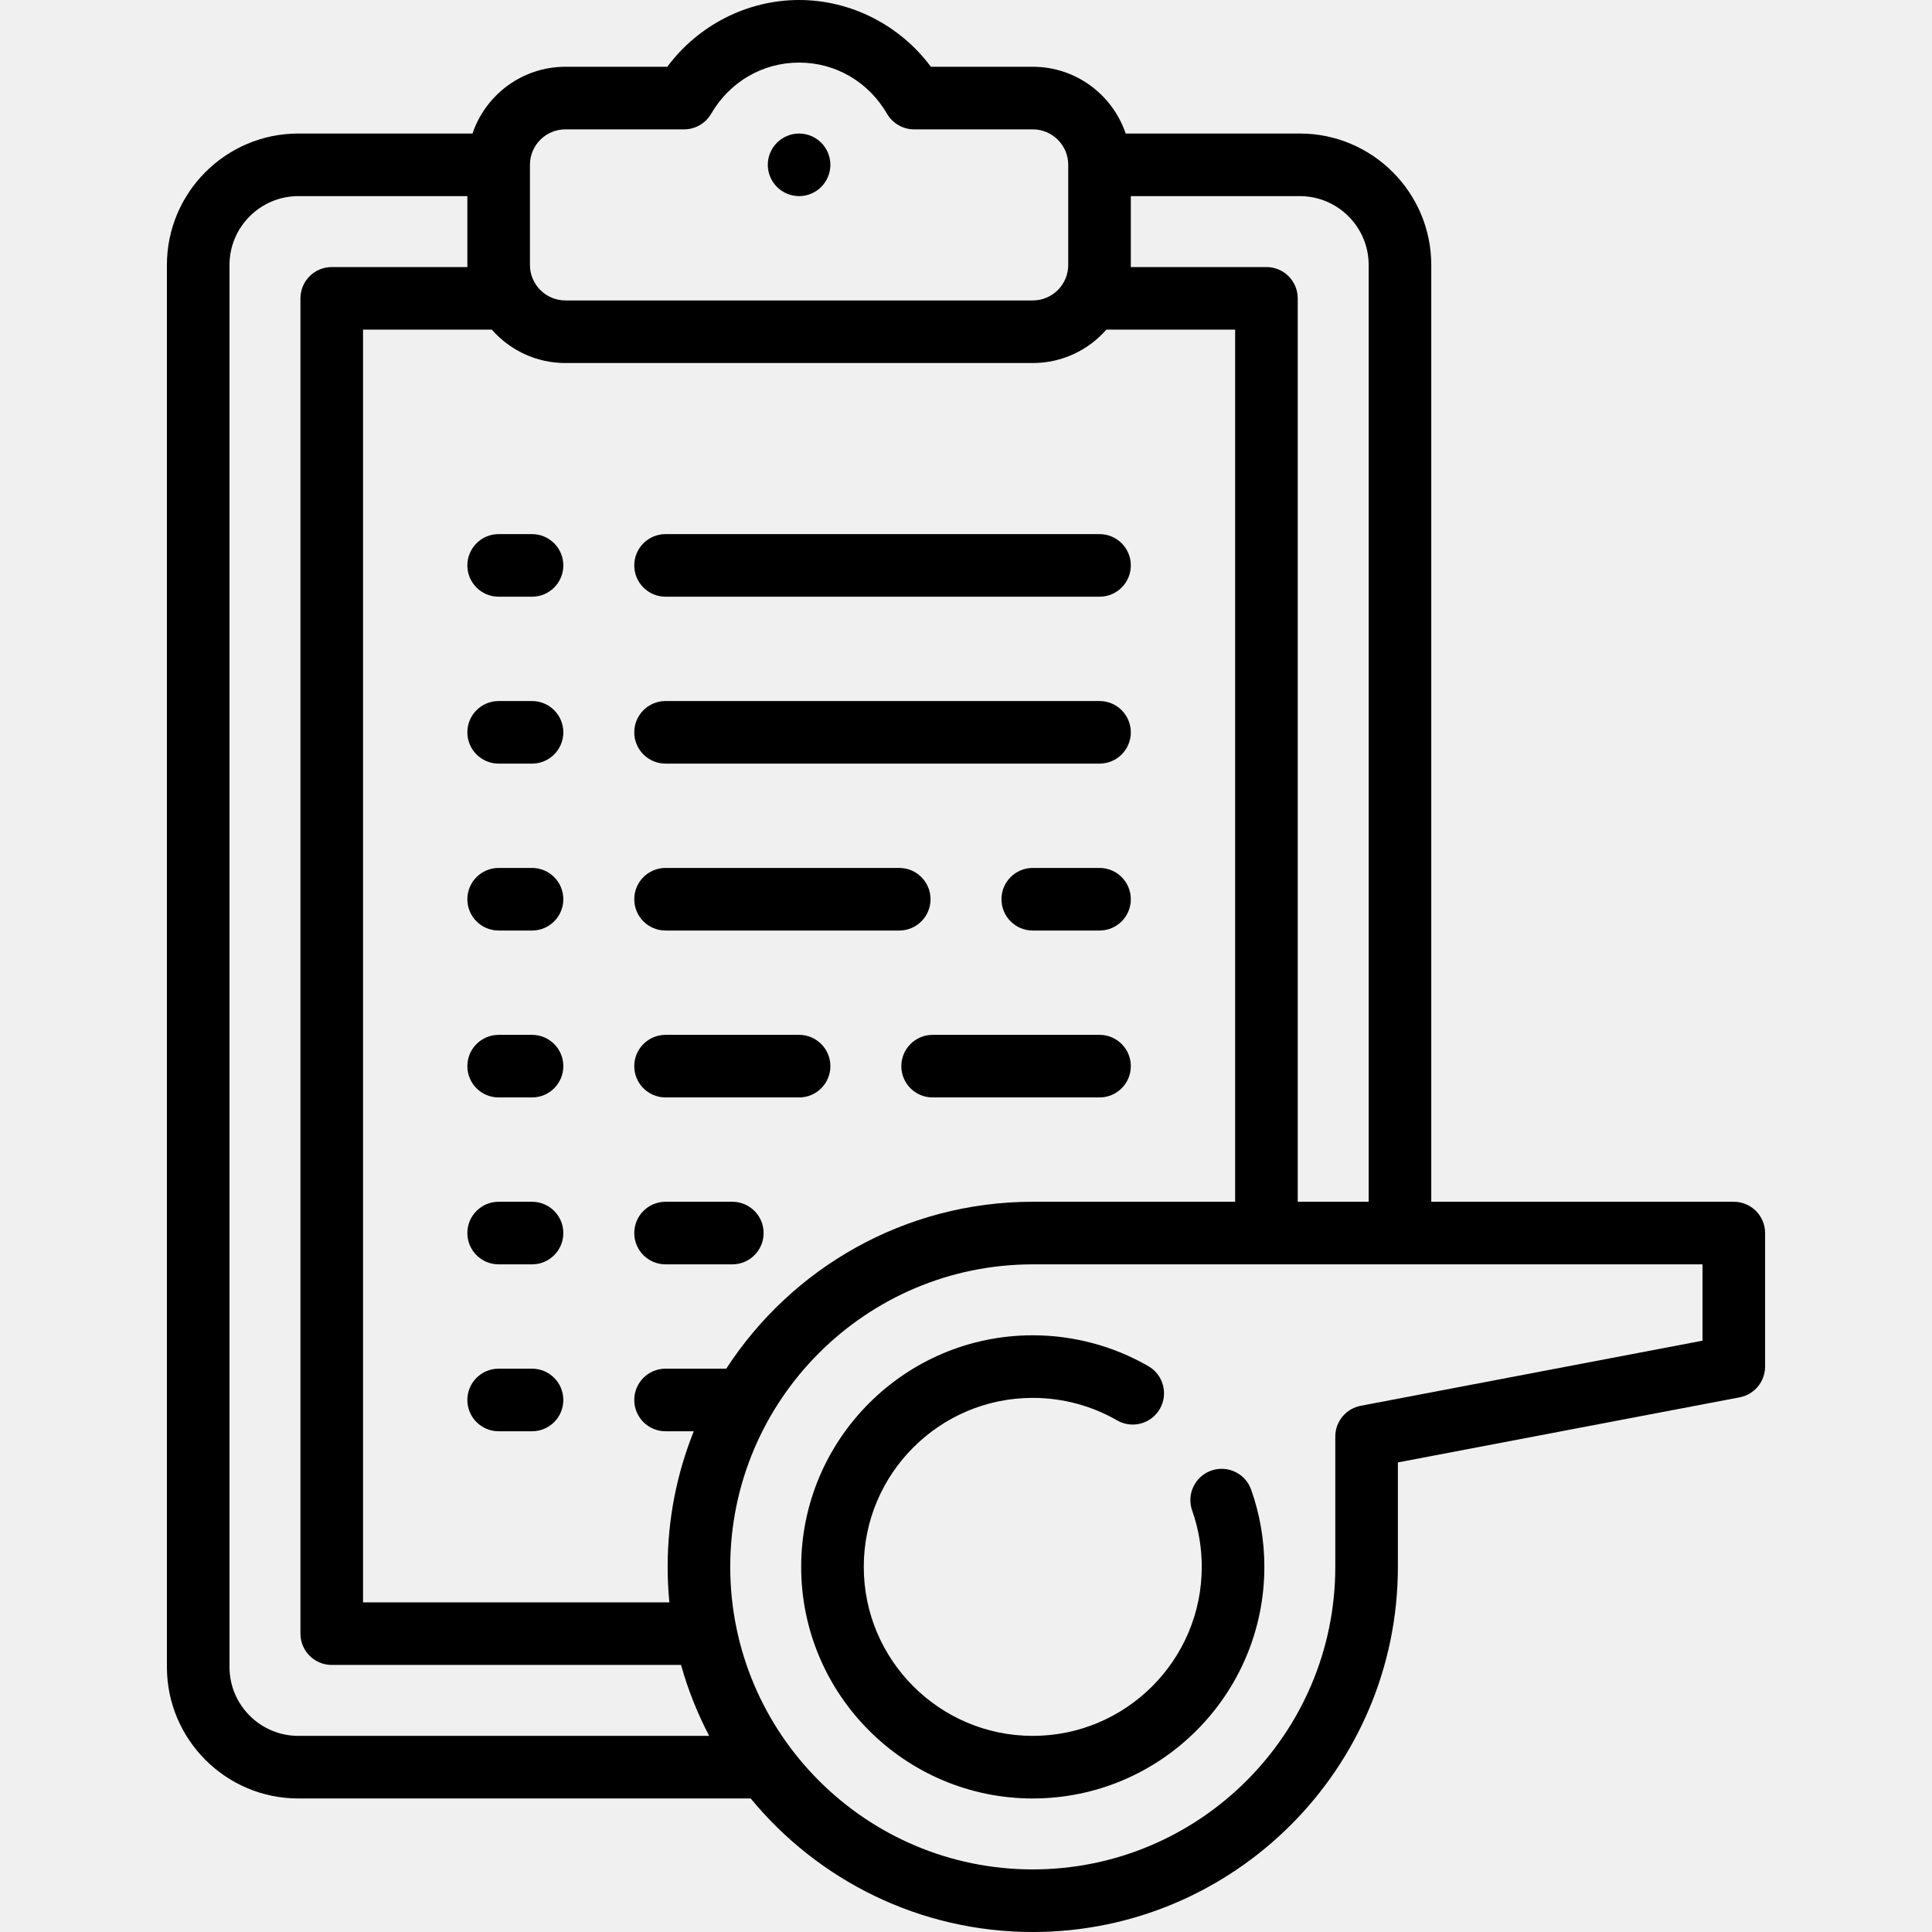
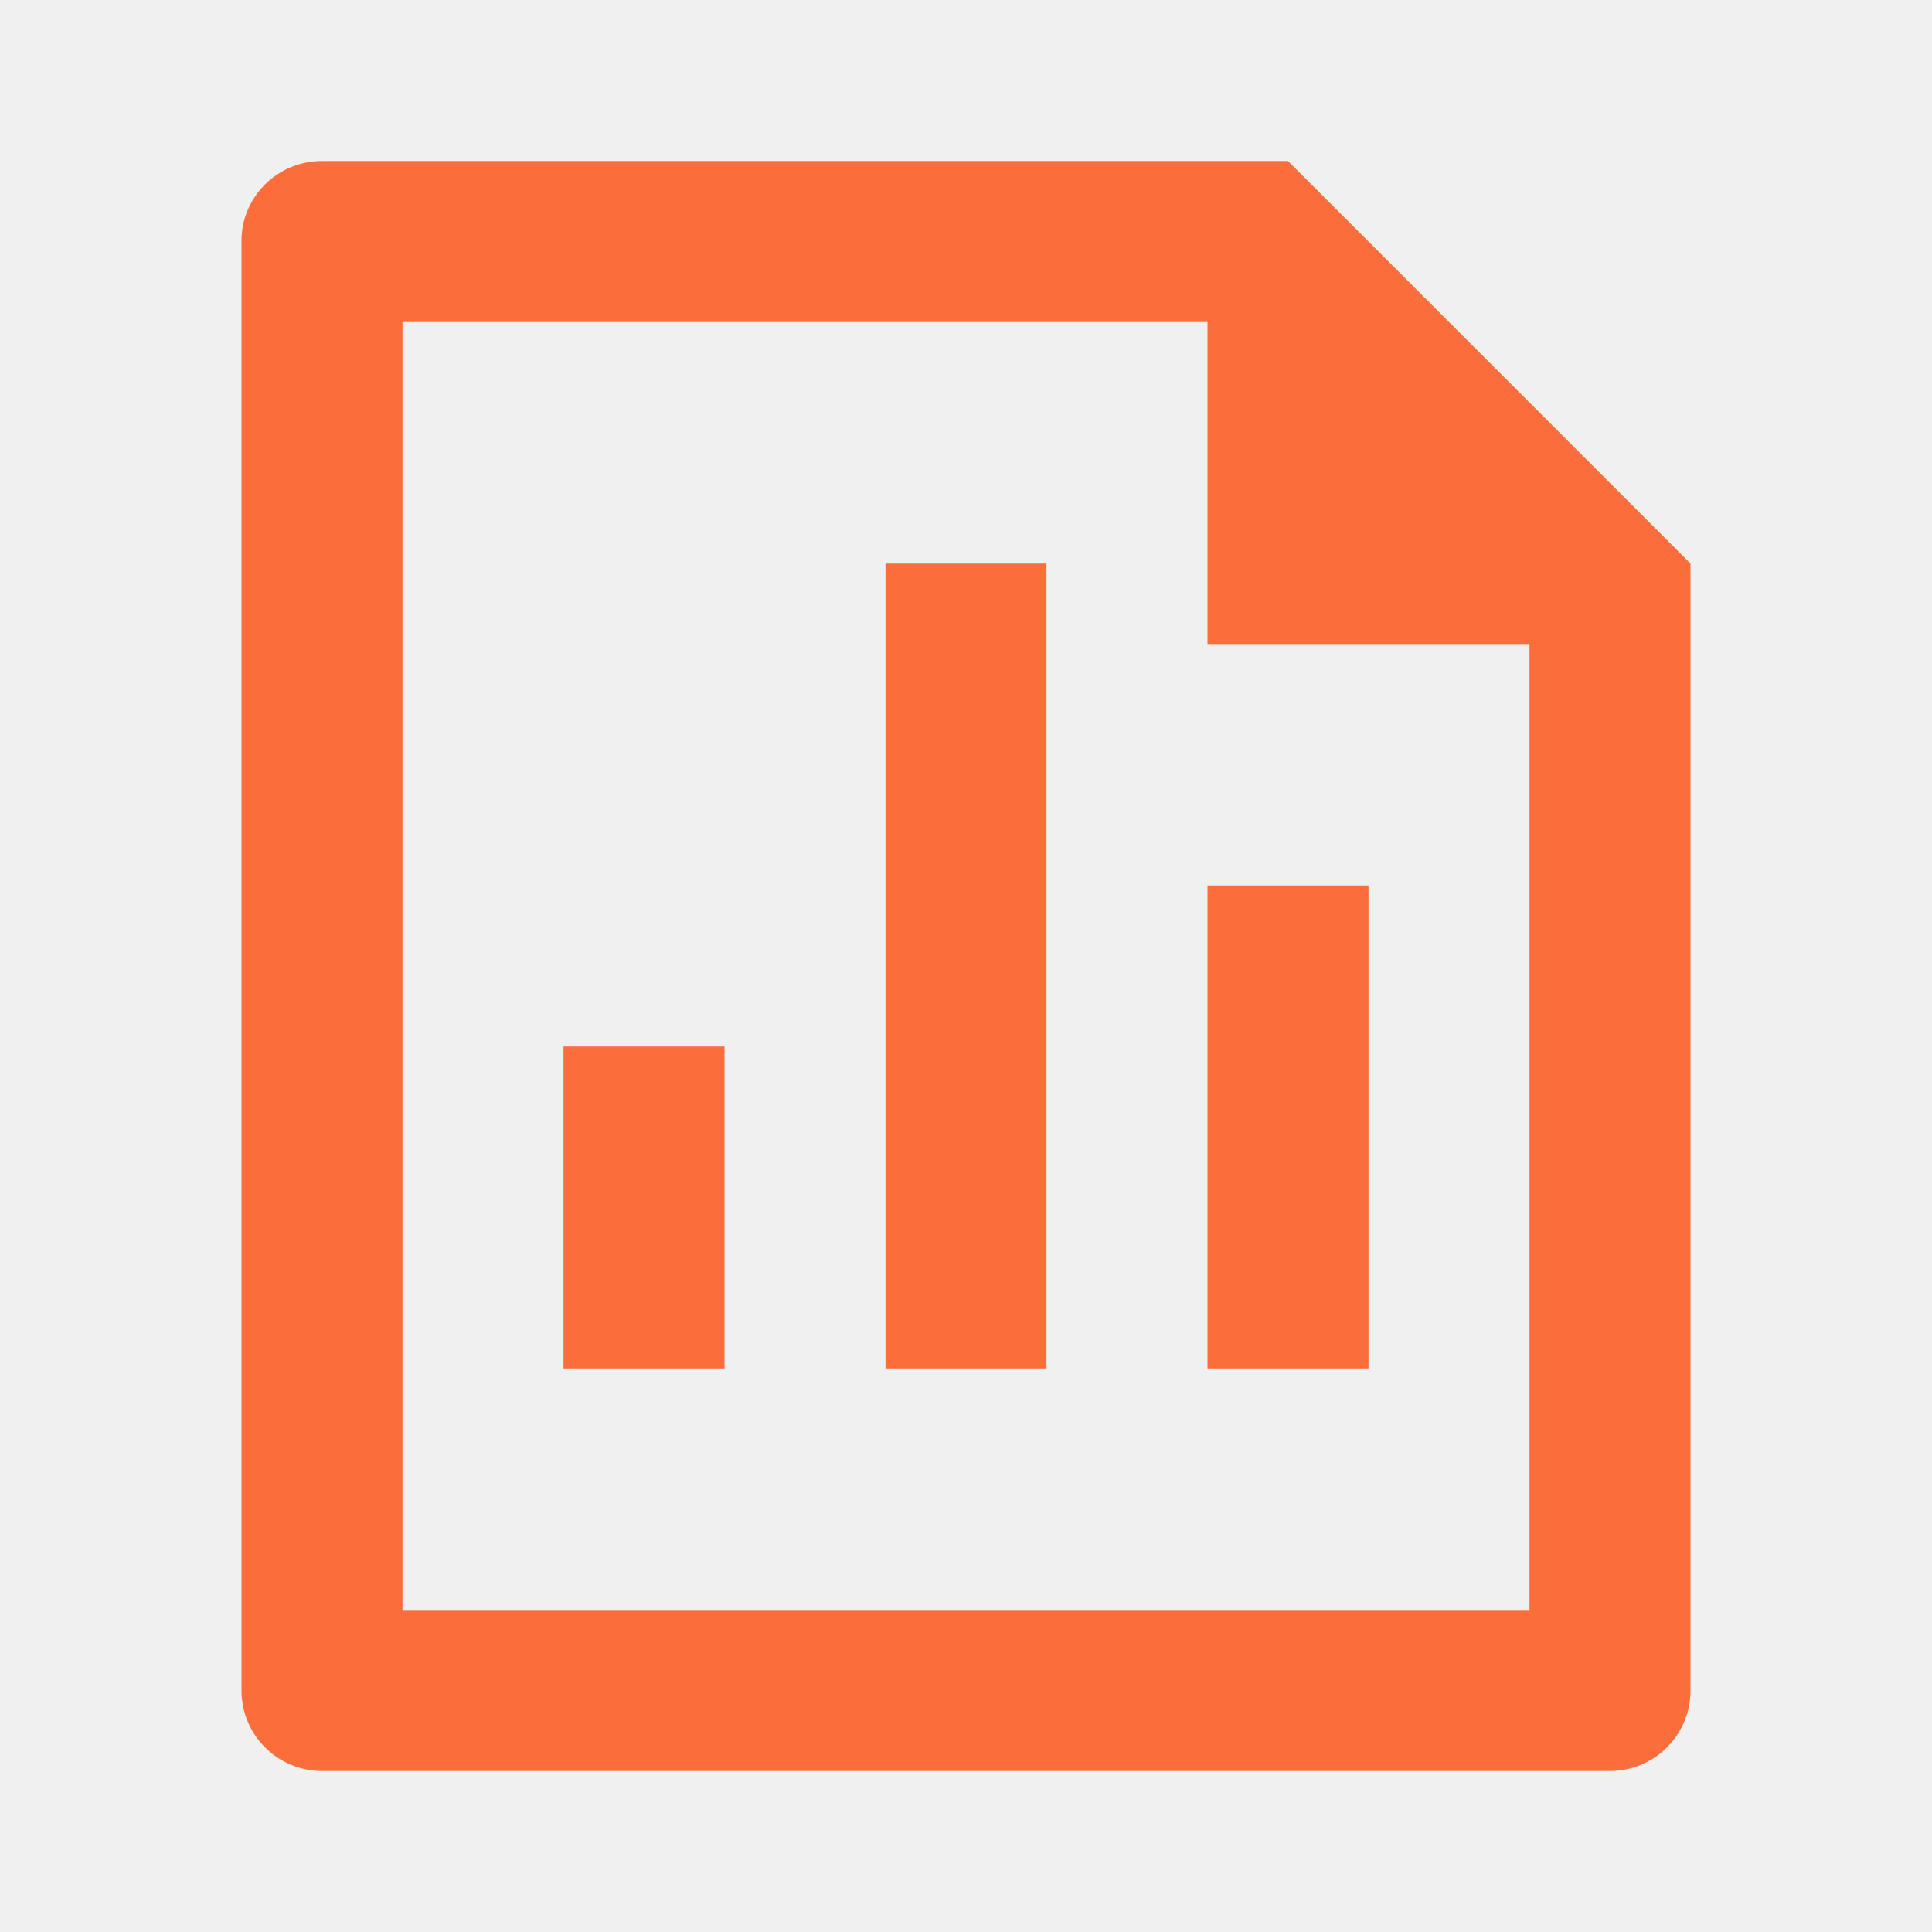
- <svg xmlns="http://www.w3.org/2000/svg" version="1.1" id="Capa_1" x="0px" y="0px" viewBox="0 0 463 463" style="enable-background:new 0 0 463 463;" xml:space="preserve">
-   <g>
-     <path d="M191.5,47c1.97,0,3.91-0.8,5.3-2.2c1.4-1.39,2.2-3.33,2.2-5.3c0-1.97-0.8-3.91-2.2-5.3c-1.39-1.4-3.33-2.2-5.3-2.2   c-1.97,0-3.91,0.8-5.3,2.2c-1.4,1.39-2.2,3.32-2.2,5.3c0,1.97,0.8,3.91,2.2,5.3C187.59,46.2,189.53,47,191.5,47z" />
-     <path d="M159.5,143h104c4.142,0,7.5-3.358,7.5-7.5s-3.358-7.5-7.5-7.5h-104c-4.142,0-7.5,3.358-7.5,7.5S155.358,143,159.5,143z" />
-     <path d="M263.5,208h-16c-4.142,0-7.5,3.358-7.5,7.5s3.358,7.5,7.5,7.5h16c4.142,0,7.5-3.358,7.5-7.5S267.642,208,263.5,208z" />
-     <path d="M159.5,223h56c4.142,0,7.5-3.358,7.5-7.5s-3.358-7.5-7.5-7.5h-56c-4.142,0-7.5,3.358-7.5,7.5S155.358,223,159.5,223z" />
-     <path d="M175.5,288h-16c-4.142,0-7.5,3.358-7.5,7.5s3.358,7.5,7.5,7.5h16c4.142,0,7.5-3.358,7.5-7.5S179.642,288,175.5,288z" />
-     <path d="M159.5,183h104c4.142,0,7.5-3.358,7.5-7.5s-3.358-7.5-7.5-7.5h-104c-4.142,0-7.5,3.358-7.5,7.5S155.358,183,159.5,183z" />
-     <path d="M159.5,263h32c4.142,0,7.5-3.358,7.5-7.5s-3.358-7.5-7.5-7.5h-32c-4.142,0-7.5,3.358-7.5,7.5S155.358,263,159.5,263z" />
-     <path d="M263.5,248h-40c-4.142,0-7.5,3.358-7.5,7.5s3.358,7.5,7.5,7.5h40c4.142,0,7.5-3.358,7.5-7.5S267.642,248,263.5,248z" />
-     <path d="M127.5,128h-8c-4.142,0-7.5,3.358-7.5,7.5s3.358,7.5,7.5,7.5h8c4.142,0,7.5-3.358,7.5-7.5S131.642,128,127.5,128z" />
-     <path d="M127.5,208h-8c-4.142,0-7.5,3.358-7.5,7.5s3.358,7.5,7.5,7.5h8c4.142,0,7.5-3.358,7.5-7.5S131.642,208,127.5,208z" />
-     <path d="M127.5,288h-8c-4.142,0-7.5,3.358-7.5,7.5s3.358,7.5,7.5,7.5h8c4.142,0,7.5-3.358,7.5-7.5S131.642,288,127.5,288z" />
-     <path d="M127.5,168h-8c-4.142,0-7.5,3.358-7.5,7.5s3.358,7.5,7.5,7.5h8c4.142,0,7.5-3.358,7.5-7.5S131.642,168,127.5,168z" />
-     <path d="M127.5,248h-8c-4.142,0-7.5,3.358-7.5,7.5s3.358,7.5,7.5,7.5h8c4.142,0,7.5-3.358,7.5-7.5S131.642,248,127.5,248z" />
-     <path d="M127.5,328h-8c-4.142,0-7.5,3.358-7.5,7.5s3.358,7.5,7.5,7.5h8c4.142,0,7.5-3.358,7.5-7.5S131.642,328,127.5,328z" />
-     <path d="M415.5,288H343V63.5c0-17.369-14.131-31.5-31.5-31.5h-41.734c-3.138-9.29-11.93-16-22.266-16h-24.416   C215.674,6.035,203.935,0,191.5,0s-24.174,6.035-31.584,16H135.5c-10.336,0-19.128,6.71-22.266,16H71.5   C54.131,32,40,46.131,40,63.5v336c0,17.369,14.131,31.5,31.5,31.5h108.404c16.061,19.526,40.398,32,67.596,32   c48.248,0,87.5-39.252,87.5-87.5v-25.032l81.903-15.6c3.538-0.674,6.097-3.767,6.097-7.368v-32C423,291.358,419.642,288,415.5,288z    M328,63.5V288h-17V71.5c0-4.142-3.358-7.5-7.5-7.5h-32.513c0.004-0.167,0.013-0.332,0.013-0.5V47h40.5   C320.598,47,328,54.402,328,63.5z M174.05,328H159.5c-4.142,0-7.5,3.358-7.5,7.5s3.358,7.5,7.5,7.5h6.762   c-4.036,10.053-6.262,21.021-6.262,32.5c0,2.868,0.143,5.702,0.414,8.5H87V79h30.859c4.31,4.899,10.619,8,17.641,8h112   c7.023,0,13.332-3.101,17.641-8H296v209h-48.5C216.751,288,189.659,303.946,174.05,328z M135.5,31h28.438   c2.67,0,5.139-1.419,6.482-3.728C174.893,19.588,182.773,15,191.5,15s16.607,4.588,21.08,12.272   c1.343,2.308,3.812,3.728,6.482,3.728H247.5c4.687,0,8.5,3.813,8.5,8.5v24c0,4.687-3.813,8.5-8.5,8.5h-112   c-4.687,0-8.5-3.813-8.5-8.5v-24C127,34.813,130.813,31,135.5,31z M71.5,416c-9.098,0-16.5-7.402-16.5-16.5v-336   C55,54.402,62.402,47,71.5,47H112v16.5c0,0.168,0.009,0.333,0.013,0.5H79.5c-4.142,0-7.5,3.358-7.5,7.5v320   c0,4.142,3.358,7.5,7.5,7.5h83.709c1.659,5.945,3.934,11.635,6.747,17H71.5z M408,321.294l-81.903,15.6   c-3.538,0.674-6.097,3.767-6.097,7.368V375.5c0,39.977-32.523,72.5-72.5,72.5S175,415.477,175,375.5s32.523-72.5,72.5-72.5H408   V321.294z" />
-     <path d="M192,375.5c0,30.603,24.897,55.5,55.5,55.5s55.5-24.897,55.5-55.5c0-6.342-1.063-12.566-3.16-18.499   c-1.38-3.906-5.667-5.955-9.57-4.572c-3.905,1.38-5.953,5.665-4.572,9.57c1.528,4.323,2.302,8.865,2.302,13.5   c0,22.332-18.168,40.5-40.5,40.5S207,397.832,207,375.5s18.168-40.5,40.5-40.5c7.106,0,14.094,1.864,20.207,5.392   c3.586,2.068,8.174,0.84,10.245-2.748c2.07-3.588,0.84-8.174-2.748-10.245C266.814,322.559,257.234,320,247.5,320   C216.897,320,192,344.897,192,375.5z" />
+ <svg xmlns="http://www.w3.org/2000/svg" width="24" height="24" viewBox="0 0 24 24" fill="none">
+   <g clip-path="url(#clip0_13_57)">
+     <path d="M11 7H13V17H11V7ZM15 11H17V17H15V11ZM7 13H9V17H7V13ZM15 4H5V20H19V8H15V4ZM3 2.992C3 2.444 3.447 2 3.999 2H16L21 7V20.993C21.001 21.124 20.976 21.255 20.927 21.376C20.877 21.498 20.804 21.609 20.712 21.702C20.62 21.796 20.51 21.87 20.389 21.921C20.268 21.972 20.138 21.999 20.007 22H3.993C3.73 21.998 3.479 21.893 3.293 21.707C3.107 21.522 3.002 21.271 3 21.008V2.992Z" fill="#FB6D3B" />
  </g>
-   <g>
- </g>
-   <g>
- </g>
-   <g>
- </g>
-   <g>
- </g>
-   <g>
- </g>
-   <g>
- </g>
-   <g>
- </g>
-   <g>
- </g>
-   <g>
- </g>
-   <g>
- </g>
-   <g>
- </g>
-   <g>
- </g>
-   <g>
- </g>
-   <g>
- </g>
-   <g>
- </g>
+   <defs>
+     <clipPath id="clip0_13_57">
+       <rect width="24" height="24" fill="white" />
+     </clipPath>
+   </defs>
</svg>
